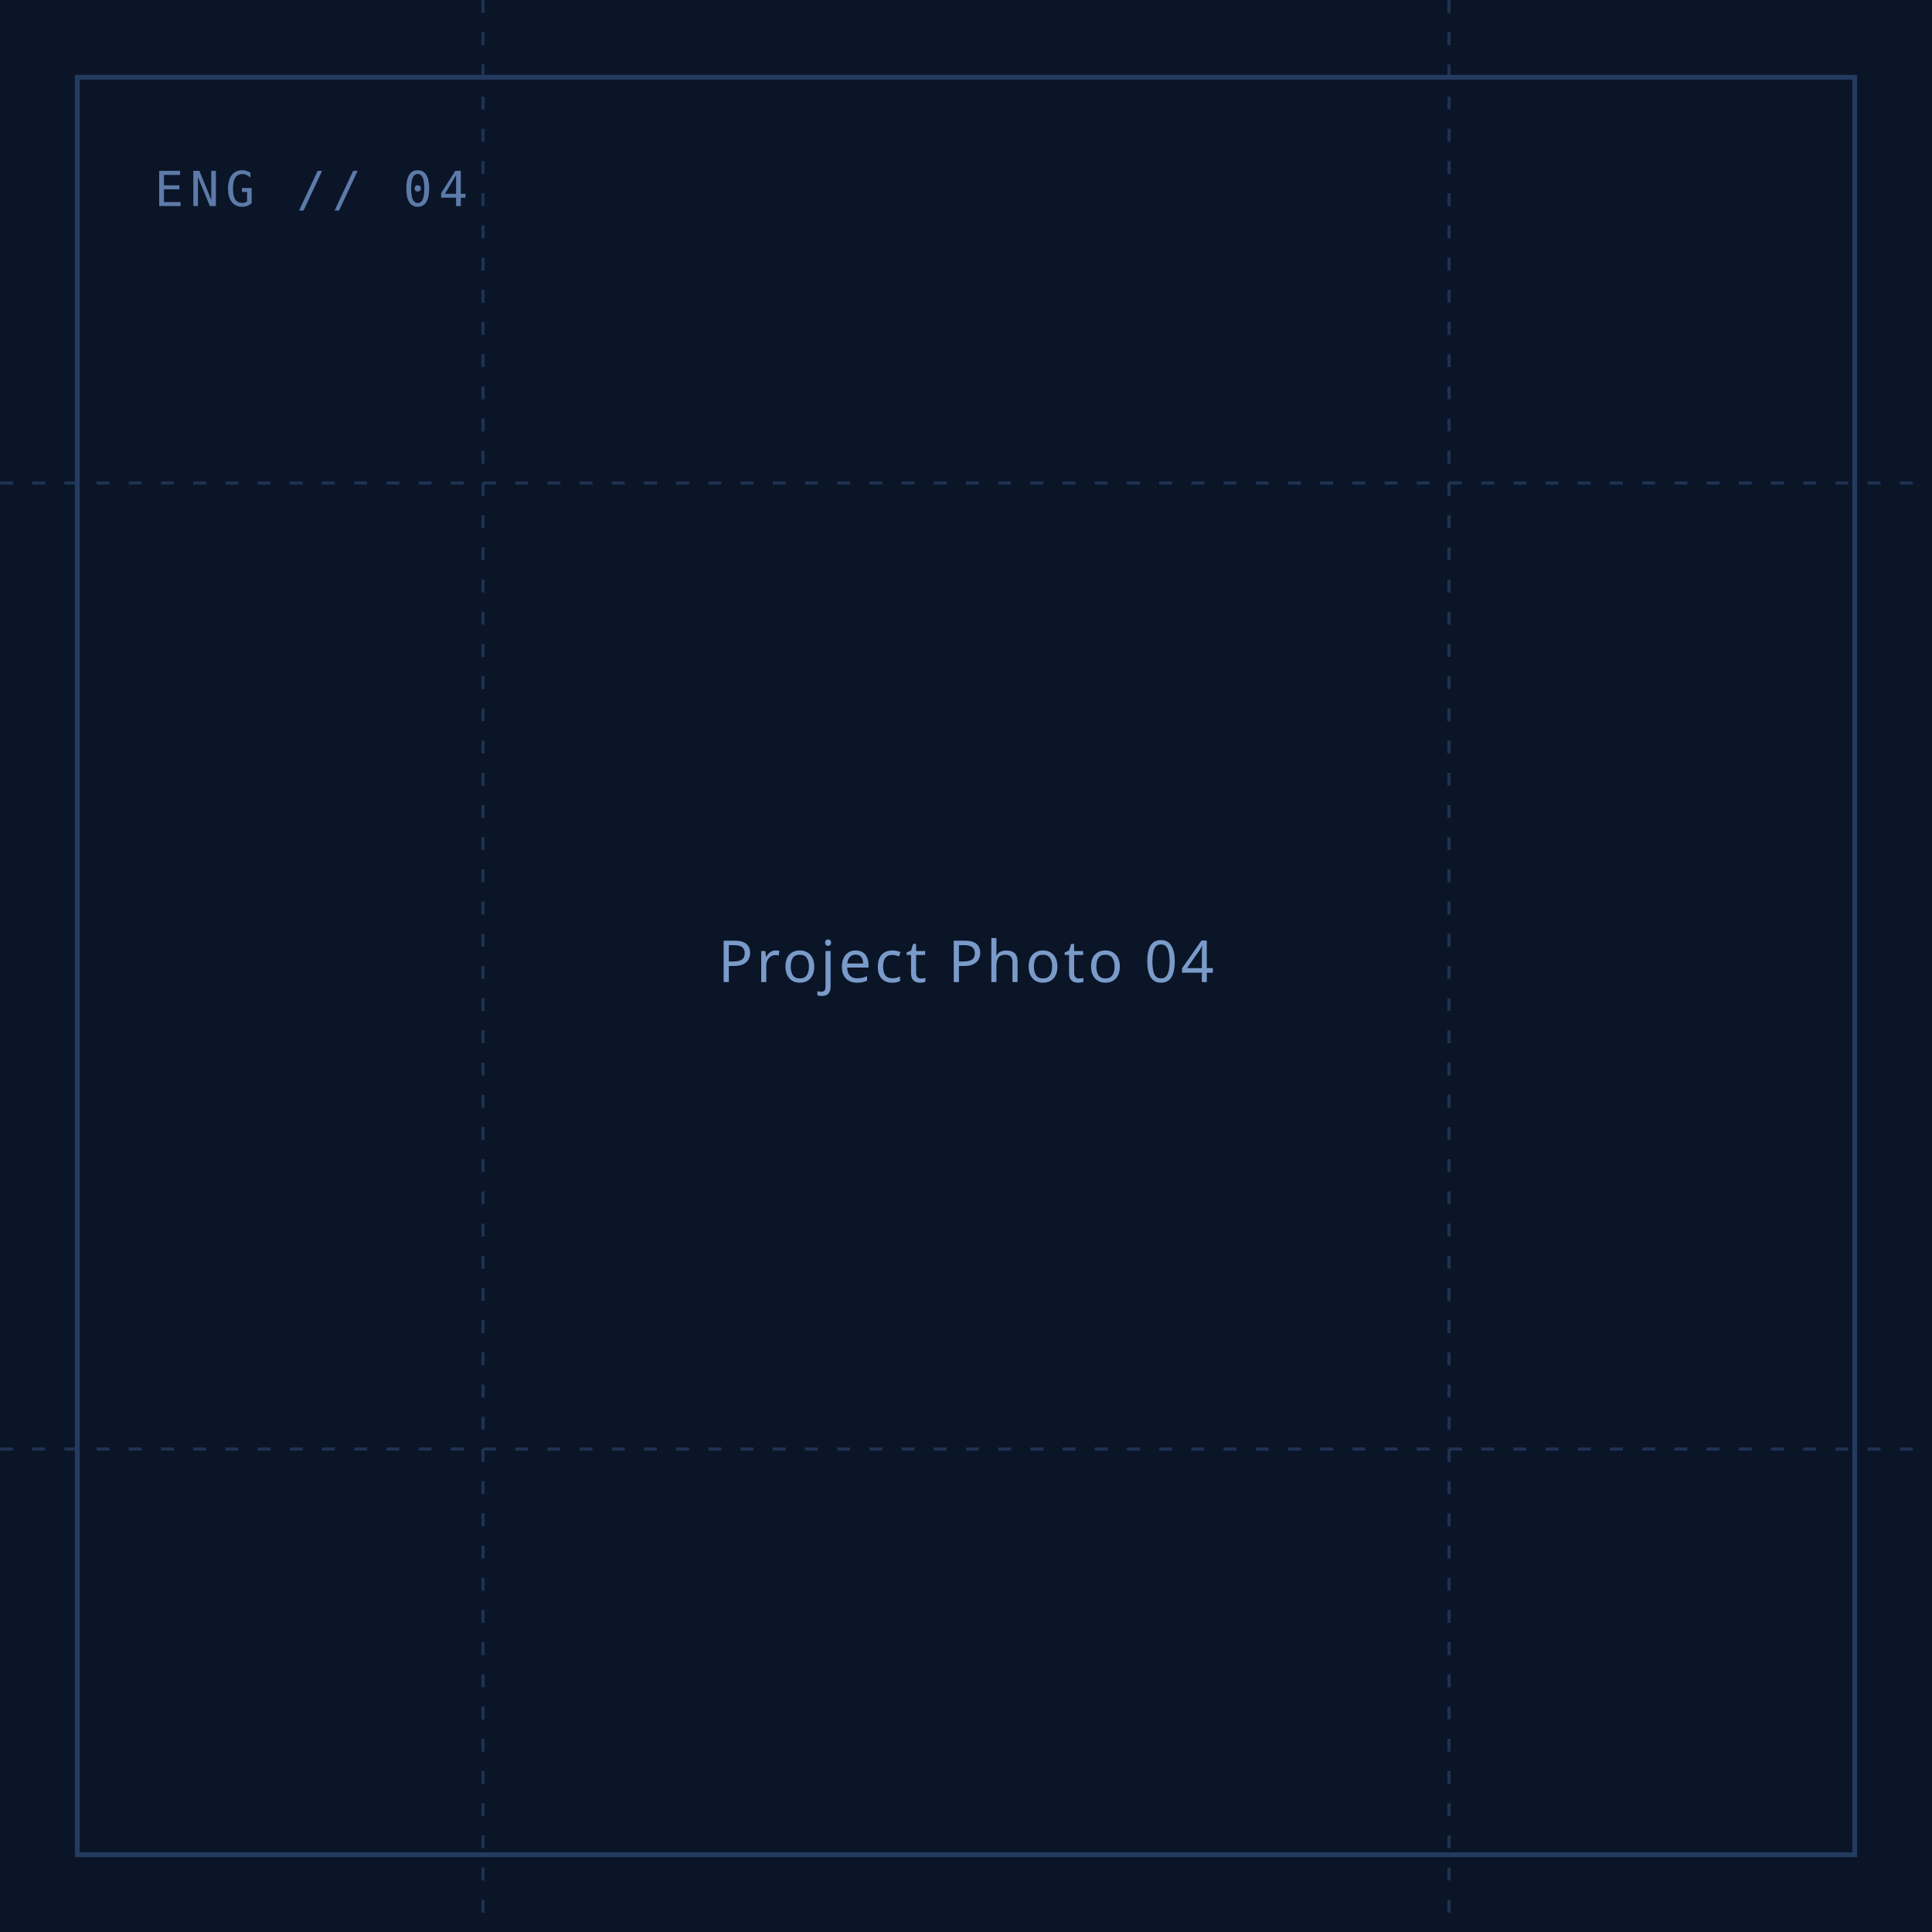
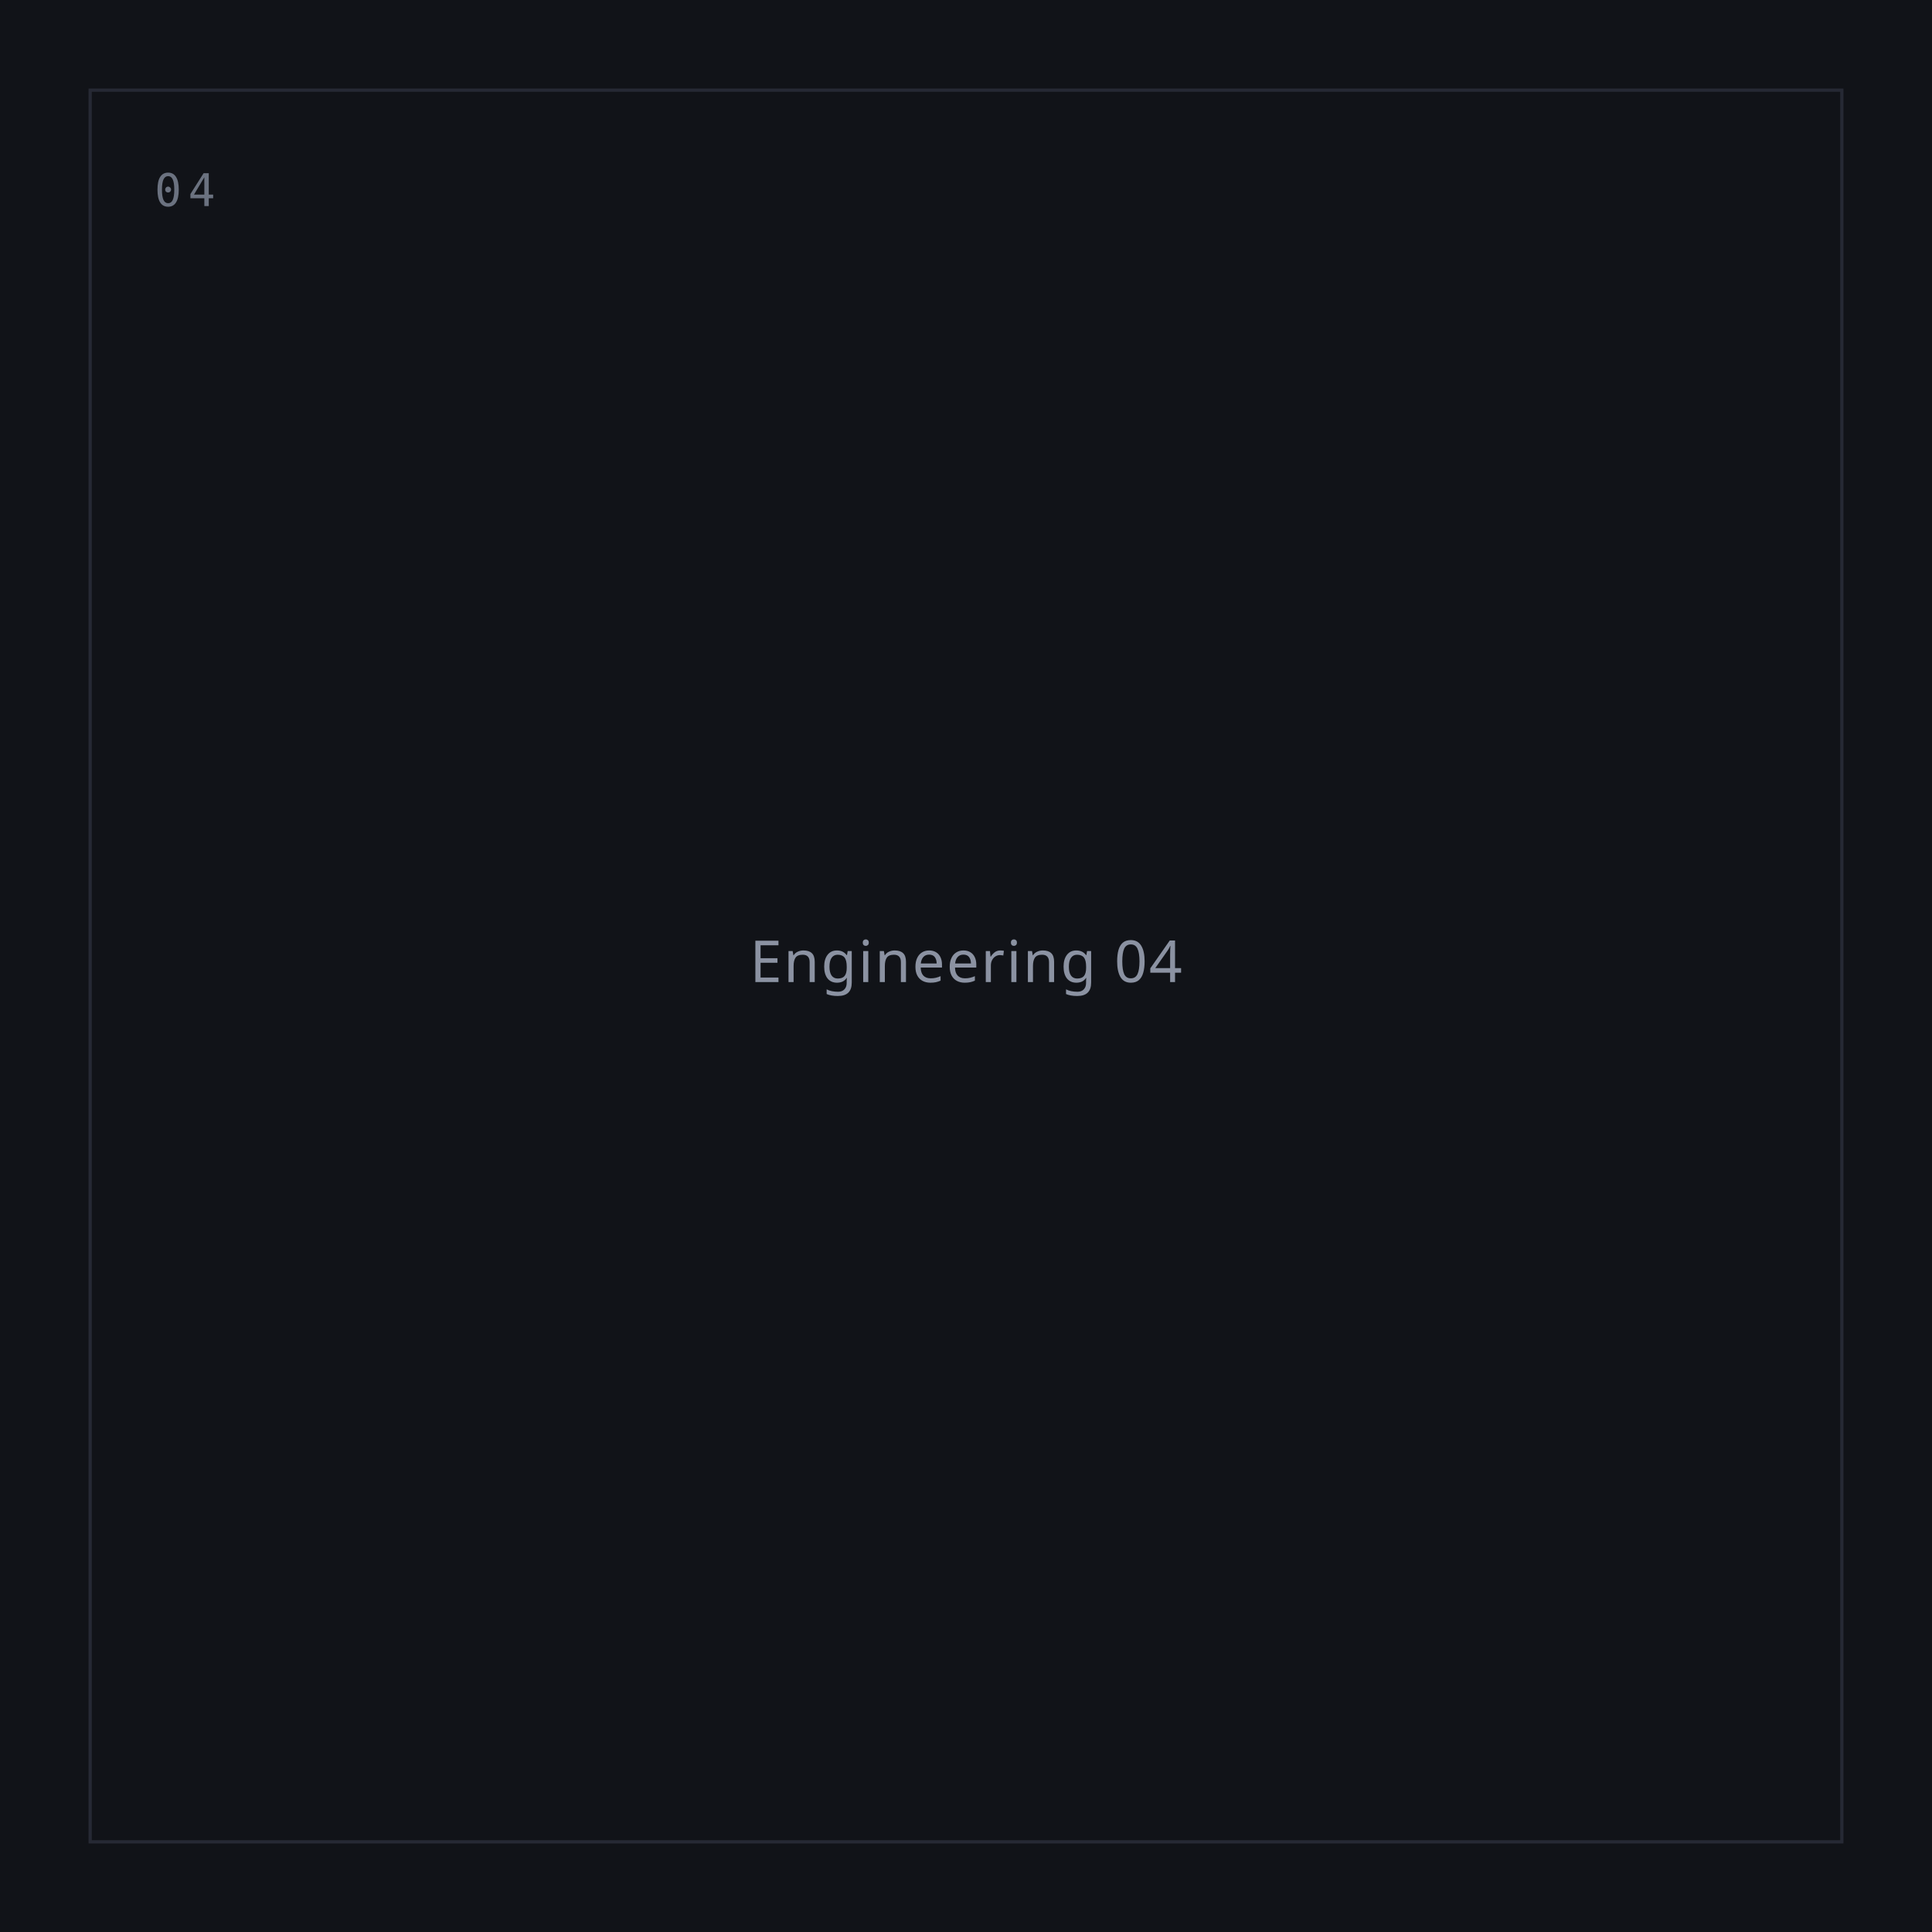
- <svg xmlns="http://www.w3.org/2000/svg" viewBox="0 0 600 600" width="100%" height="100%">
-   <rect width="600" height="600" fill="#0b1528" />
-   <line x1="0" y1="150" x2="600" y2="150" stroke="#1e3252" stroke-width="1" stroke-dasharray="4 6" />
-   <line x1="0" y1="450" x2="600" y2="450" stroke="#1e3252" stroke-width="1" stroke-dasharray="4 6" />
-   <line x1="150" y1="0" x2="150" y2="600" stroke="#1e3252" stroke-width="1" stroke-dasharray="4 6" />
-   <line x1="450" y1="0" x2="450" y2="600" stroke="#1e3252" stroke-width="1" stroke-dasharray="4 6" />
-   <rect x="24" y="24" width="552" height="552" fill="none" stroke="#243b61" stroke-width="1.5" />
-   <text x="48" y="64" fill="#5d7ba8" font-family="monospace" font-size="15" letter-spacing="2">ENG // 04</text>
-   <text x="300" y="305" fill="#7a9bc9" font-family="sans-serif" font-size="18" text-anchor="middle" letter-spacing="1">Project Photo 04</text>
+ <svg xmlns="http://www.w3.org/2000/svg" viewBox="0 0 600 600" width="600" height="600">
+   <rect width="600" height="600" fill="#111318" />
+   <rect x="28" y="28" width="544" height="544" fill="none" stroke="#262934" stroke-width="1" />
+   <text x="48" y="64" fill="#6b7280" font-family="monospace" font-size="14" letter-spacing="2">04</text>
+   <text x="300" y="305" fill="#8b92a2" font-family="sans-serif" font-size="18" text-anchor="middle" letter-spacing="0.5">Engineering 04</text>
</svg>
